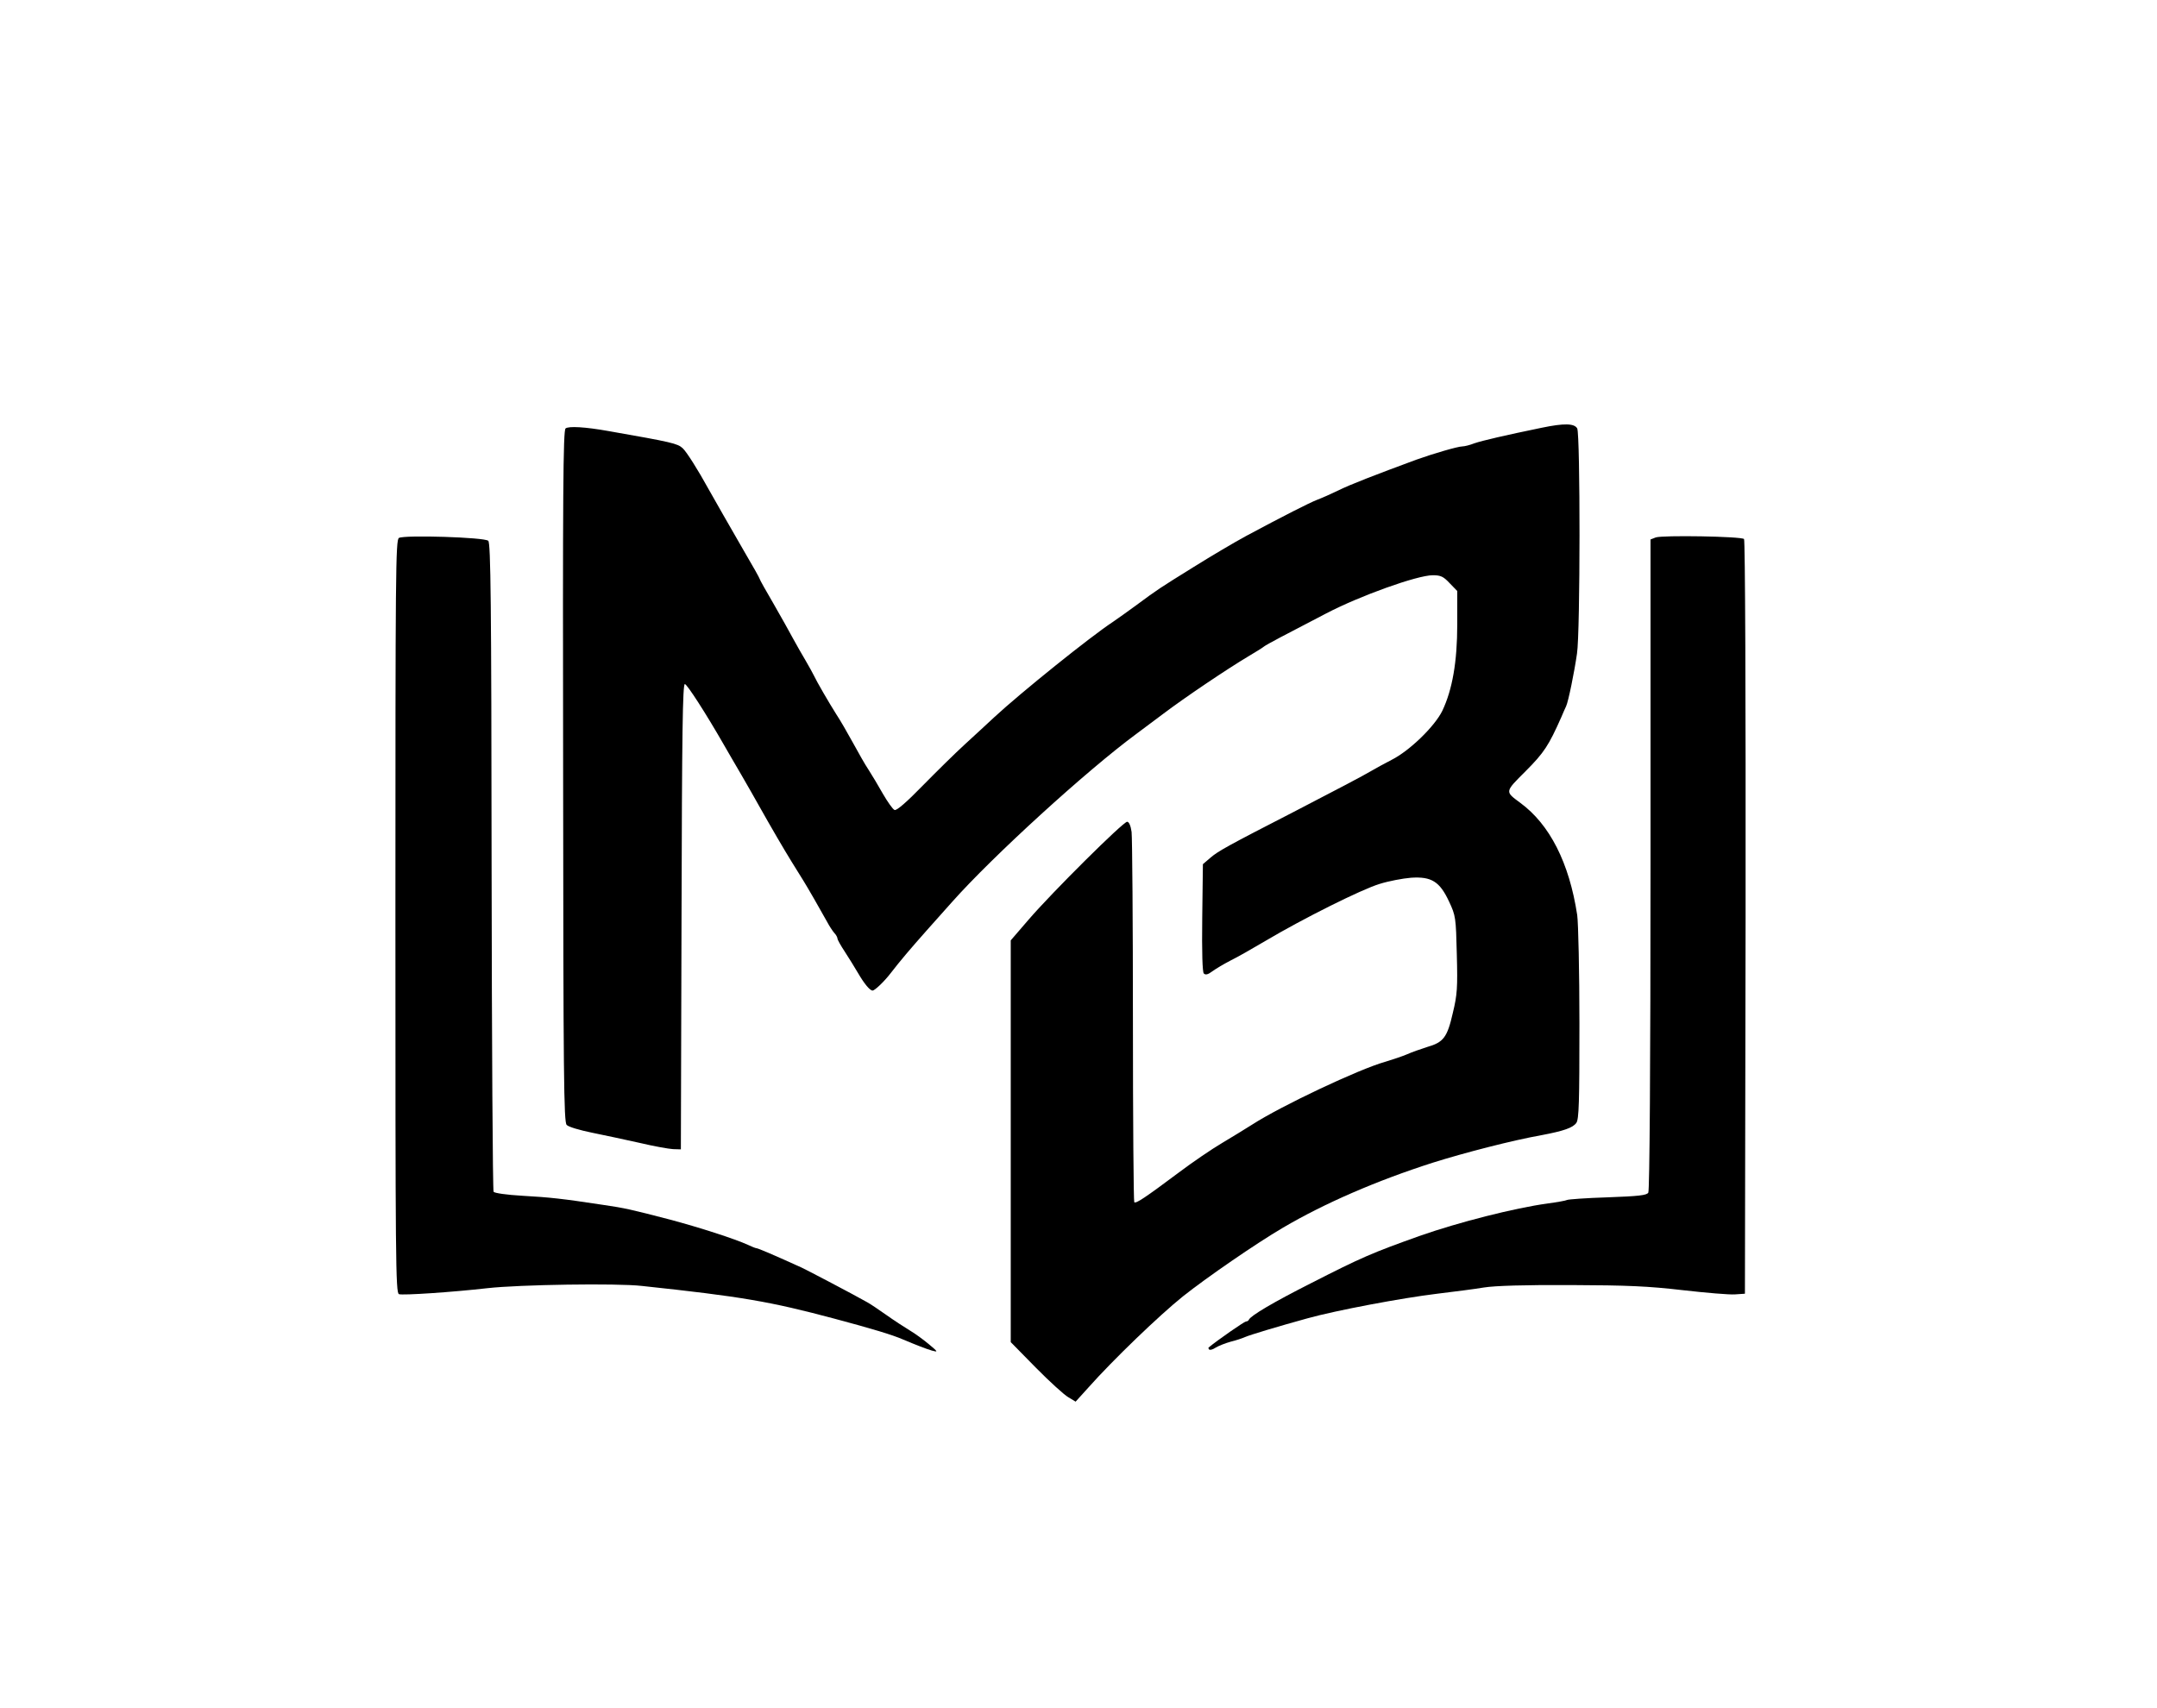
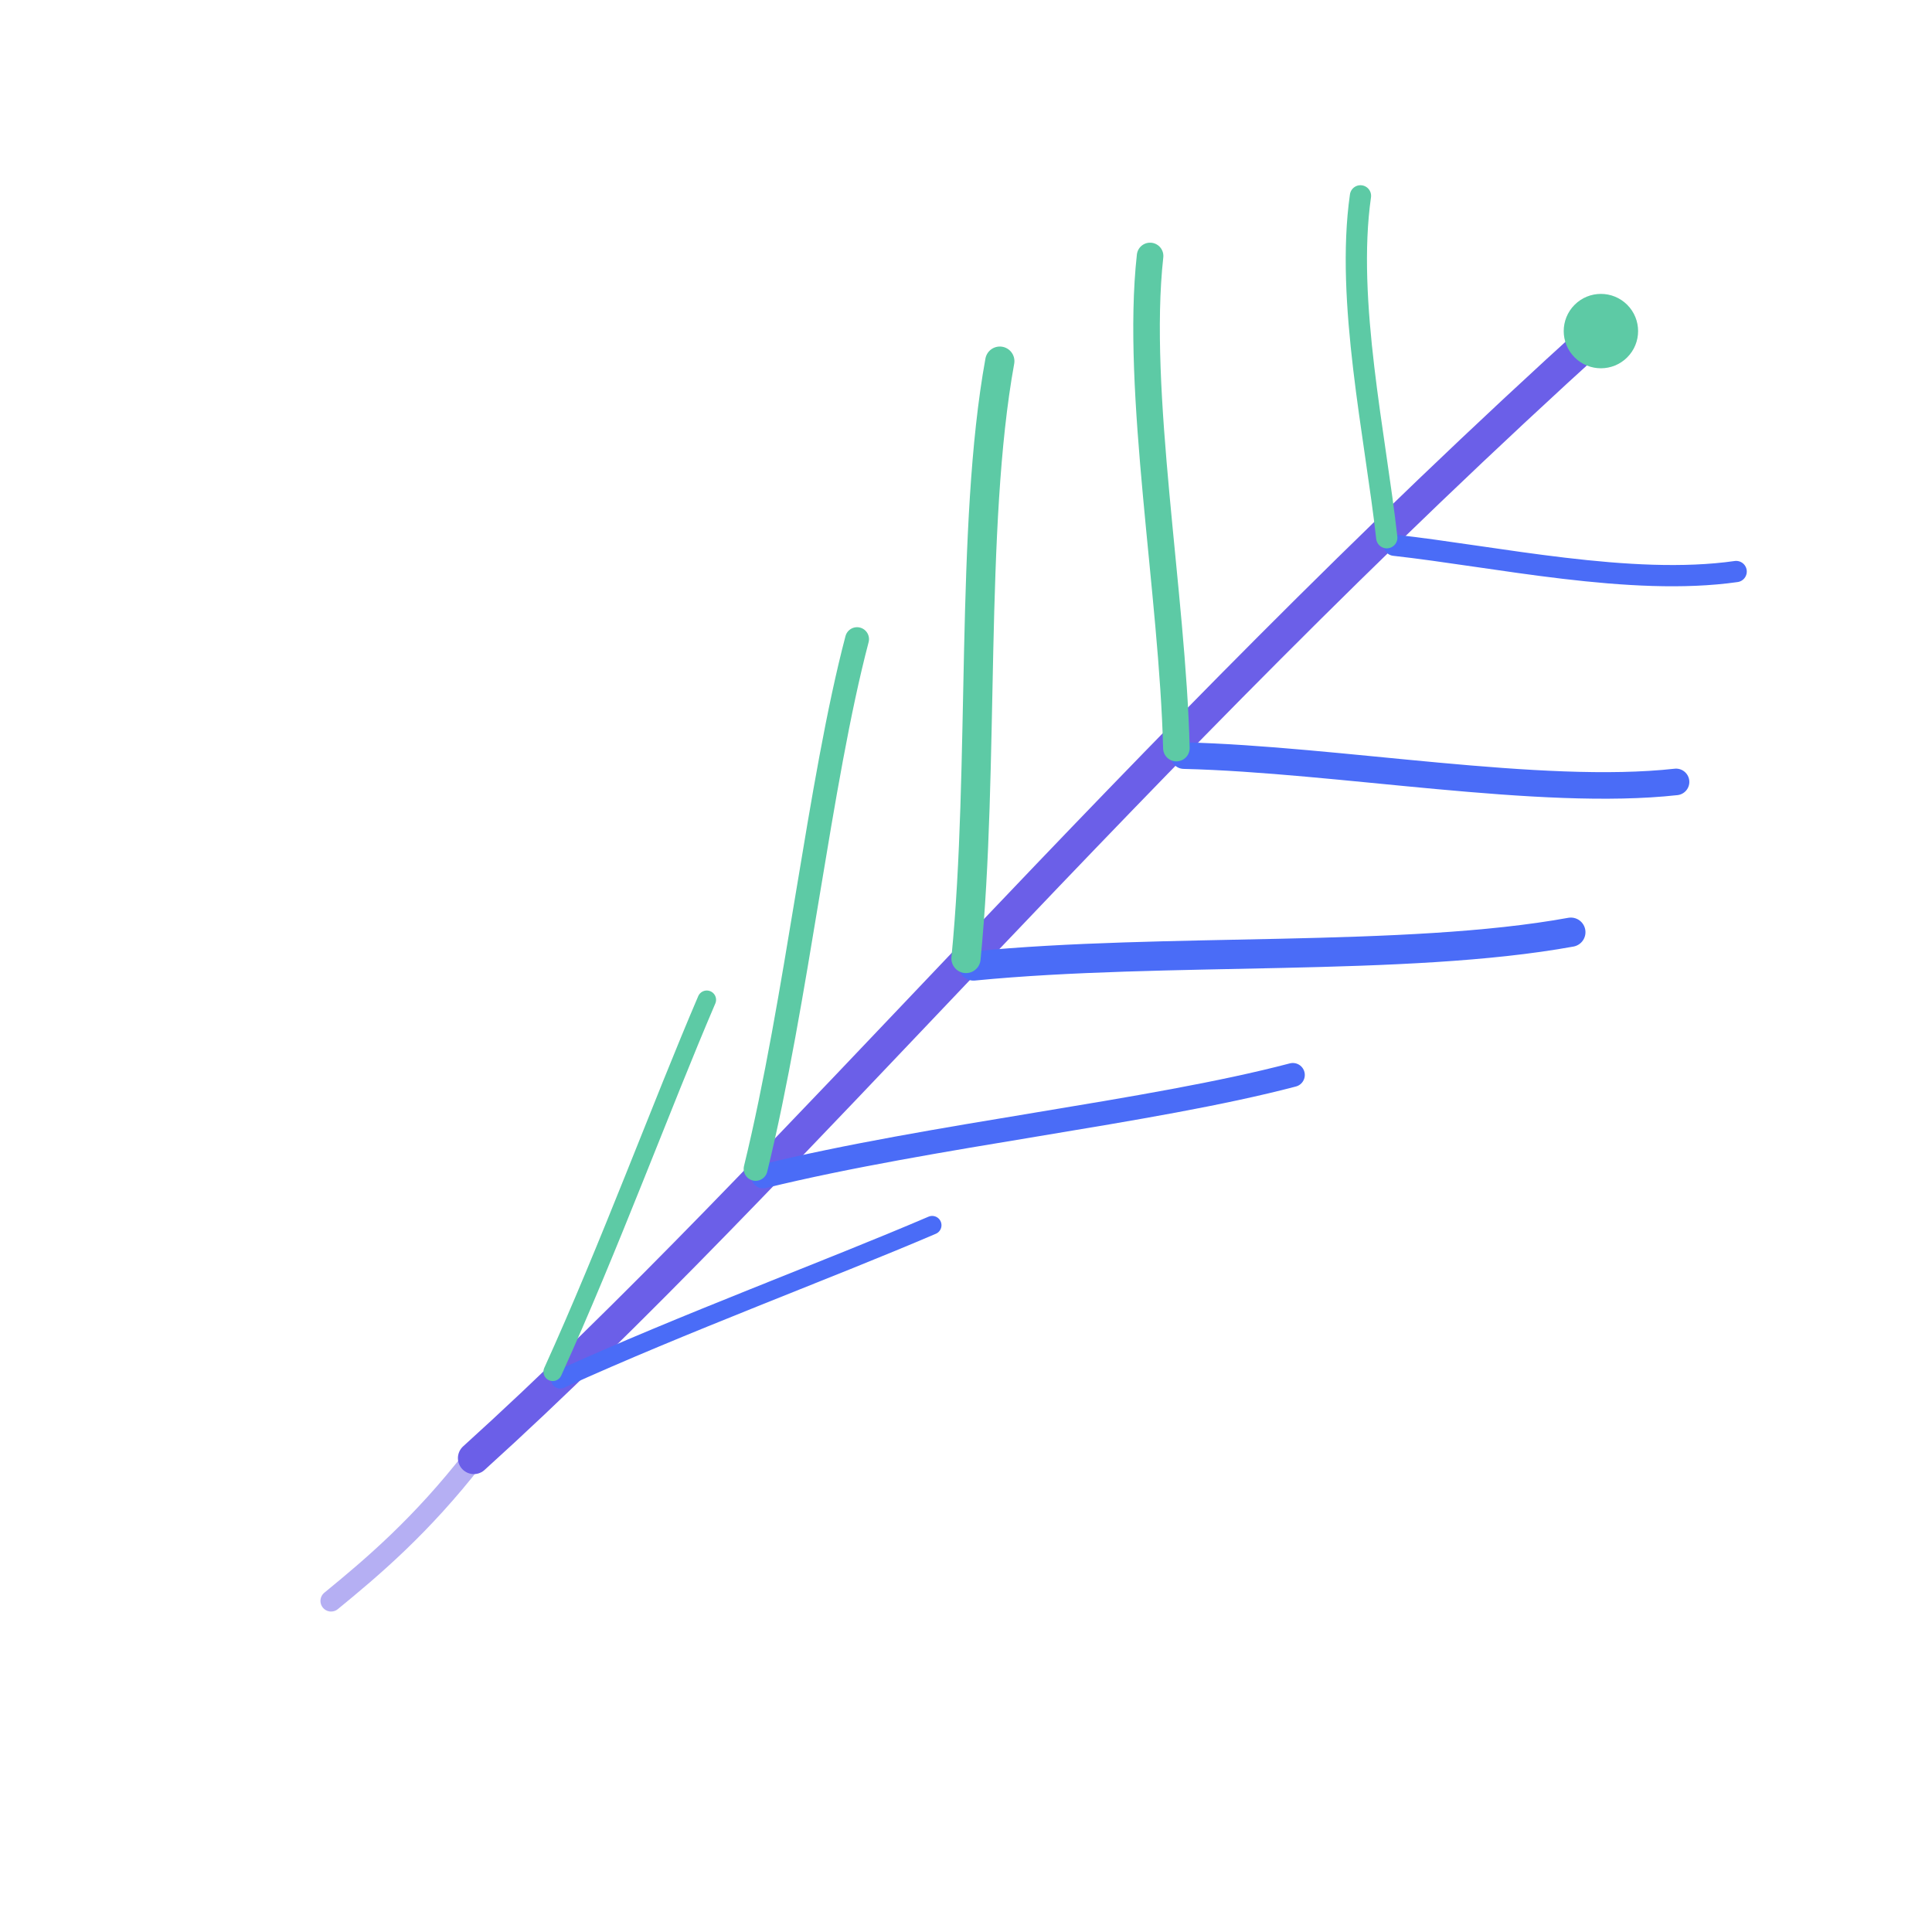
- <svg xmlns="http://www.w3.org/2000/svg" version="1.0" width="971pt" height="769pt" viewBox="0 0 971 769" preserveAspectRatio="xMidYMid meet">
-   <g transform="translate(0,769) scale(0.1,-0.1)" fill="#000000" stroke="none">
-     <path d="M6940 5764 c-165 -34 -268 -58 -303 -70 -20 -8 -45 -14 -54 -14 -20 0 -133 -33 -208 -60 -184 -68 -298 -112 -350 -138 -33 -16 -76 -35 -95 -42 -36 -14 -152 -73 -320 -163 -52 -28 -160 -92 -240 -142 -151 -94 -155 -96 -259 -173 -35 -26 -81 -58 -101 -72 -102 -67 -414 -318 -535 -430 -27 -26 -86 -79 -130 -120 -44 -40 -130 -125 -192 -188 -71 -73 -117 -113 -126 -109 -8 3 -31 36 -52 72 -21 37 -50 86 -65 109 -15 22 -46 77 -70 121 -24 44 -58 103 -76 130 -31 49 -87 145 -101 175 -4 8 -20 38 -36 65 -17 28 -42 73 -57 100 -15 28 -54 98 -88 157 -34 58 -62 108 -62 111 0 3 -32 60 -72 128 -69 120 -126 219 -159 278 -46 84 -99 168 -116 183 -23 21 -47 27 -333 77 -106 19 -180 23 -194 12 -11 -9 -13 -288 -11 -1566 1 -1352 3 -1558 16 -1570 8 -9 60 -24 114 -35 55 -11 152 -32 215 -46 63 -15 131 -27 150 -28 l35 -1 3 1048 c2 828 5 1047 15 1047 10 -1 94 -131 176 -274 13 -22 48 -84 79 -136 30 -52 65 -113 77 -135 58 -103 111 -194 148 -254 23 -37 47 -76 54 -87 14 -22 78 -133 106 -184 10 -19 25 -42 33 -51 8 -8 14 -20 14 -25 0 -5 15 -32 33 -59 18 -28 45 -71 60 -97 28 -48 53 -78 65 -78 10 0 53 41 82 79 45 58 84 104 161 191 42 47 94 105 115 129 182 205 606 592 830 757 16 12 70 52 119 89 102 77 288 202 385 260 36 21 67 41 70 44 3 3 37 22 75 42 39 20 131 68 205 107 151 79 410 172 480 172 36 0 48 -6 76 -36 l34 -35 0 -150 c0 -169 -22 -294 -67 -389 -34 -70 -147 -180 -228 -221 -33 -17 -73 -39 -90 -49 -37 -22 -151 -82 -350 -185 -298 -153 -341 -177 -375 -206 l-35 -30 -3 -241 c-2 -158 1 -245 7 -251 8 -8 19 -5 39 10 15 11 52 33 81 48 29 14 101 55 160 90 167 99 429 230 511 255 41 13 105 25 142 28 92 6 129 -17 171 -107 30 -64 31 -72 35 -237 4 -151 2 -183 -18 -265 -25 -110 -42 -132 -115 -153 -28 -9 -69 -23 -91 -33 -21 -9 -66 -24 -99 -34 -118 -33 -469 -199 -599 -283 -28 -18 -89 -55 -134 -82 -46 -27 -134 -87 -195 -133 -154 -115 -193 -141 -201 -134 -3 4 -6 369 -6 813 0 444 -3 828 -6 854 -4 29 -12 46 -20 46 -18 0 -338 -318 -443 -440 l-81 -94 0 -905 0 -904 112 -114 c62 -63 128 -123 147 -134 l33 -20 57 63 c112 126 319 325 426 411 107 85 329 238 450 309 187 110 422 212 675 293 143 45 360 101 490 124 100 19 140 33 156 55 12 17 14 93 14 446 0 234 -5 454 -10 490 -36 236 -124 408 -256 505 -70 52 -71 48 24 143 83 83 104 116 160 242 8 19 18 42 22 50 10 21 37 153 49 237 15 96 15 987 1 1014 -13 23 -59 24 -160 3z" />
-     <path d="M1796 5268 c-15 -8 -16 -148 -16 -1704 0 -1554 1 -1695 16 -1701 16 -6 241 9 399 27 142 16 582 23 695 10 450 -48 576 -70 865 -147 172 -46 262 -73 310 -94 62 -26 103 -42 130 -50 29 -8 28 -6 -14 29 -24 20 -62 48 -86 62 -23 14 -71 45 -106 70 -35 25 -73 50 -84 56 -67 38 -266 142 -295 156 -121 55 -198 88 -205 88 -4 0 -21 7 -38 15 -59 27 -217 78 -352 114 -173 45 -203 52 -300 66 -184 28 -239 34 -363 41 -71 4 -126 12 -130 18 -4 6 -8 665 -9 1465 -1 1189 -4 1456 -15 1466 -16 16 -377 27 -402 13z" />
-     <path d="M7453 5270 l-23 -9 0 -1463 c0 -899 -4 -1469 -10 -1478 -7 -12 -45 -16 -183 -21 -96 -3 -178 -9 -183 -12 -5 -3 -45 -10 -89 -16 -146 -20 -399 -84 -575 -146 -213 -76 -260 -96 -489 -213 -170 -86 -271 -146 -279 -164 -2 -5 -8 -8 -13 -8 -7 0 -127 -83 -168 -117 -2 -1 -1 -6 2 -9 4 -4 17 0 29 8 13 8 43 20 68 27 25 6 54 16 65 21 23 10 146 47 280 84 129 36 427 92 585 111 74 9 169 21 210 28 48 8 188 12 390 11 258 -1 349 -5 505 -23 105 -12 211 -21 235 -19 l45 3 3 1694 c1 1006 -2 1699 -7 1704 -12 12 -370 18 -398 7z" />
+ <svg xmlns="http://www.w3.org/2000/svg" viewBox="0 0 200 200" width="200" height="200">
+   <g transform="translate(100,100) scale(-0.55,0.55) rotate(-45) translate(0,-169)">
+     <path d="M0 300 C-4 220, 6 120, 0 0" fill="none" stroke="#6B5FE8" stroke-width="6" stroke-linecap="round" />
+     <path d="M-1 56  C-16 44, -38 30, -50 14" fill="none" stroke="#4A6CF7" stroke-width="4.0" stroke-linecap="round" />
+     <path d="M-1 112 C-22 92, -54 70, -70 50" fill="none" stroke="#4A6CF7" stroke-width="5.0" stroke-linecap="round" />
+     <path d="M-1 168 C-24 140, -58 110, -76 84" fill="none" stroke="#4A6CF7" stroke-width="5.5" stroke-linecap="round" />
+     <path d="M-1 224 C-18 196, -44 164, -58 140" fill="none" stroke="#4A6CF7" stroke-width="4.5" stroke-linecap="round" />
+     <path d="M-1 278 C-10 254, -22 228, -30 208" fill="none" stroke="#4A6CF7" stroke-width="3.5" stroke-linecap="round" />
+     <path d="M1 56  C16 44,  38 30,  50 14" fill="none" stroke="#5DCAA5" stroke-width="4.0" stroke-linecap="round" />
+     <path d="M1 112 C22 92,  54 70,  70 50" fill="none" stroke="#5DCAA5" stroke-width="5.0" stroke-linecap="round" />
+     <path d="M1 168 C24 140, 58 110, 76 84" fill="none" stroke="#5DCAA5" stroke-width="5.5" stroke-linecap="round" />
+     <path d="M1 224 C18 196, 44 164, 58 140" fill="none" stroke="#5DCAA5" stroke-width="4.5" stroke-linecap="round" />
+     <path d="M1 278 C10 254, 22 228, 30 208" fill="none" stroke="#5DCAA5" stroke-width="3.5" stroke-linecap="round" />
+     <circle cx="0" cy="0" r="7" fill="#5DCAA5" />
+     <path d="M0 300 C-2 316, -1 328, 0 338" fill="none" stroke="#6B5FE8" stroke-width="4" stroke-linecap="round" opacity="0.5" />
  </g>
</svg>
